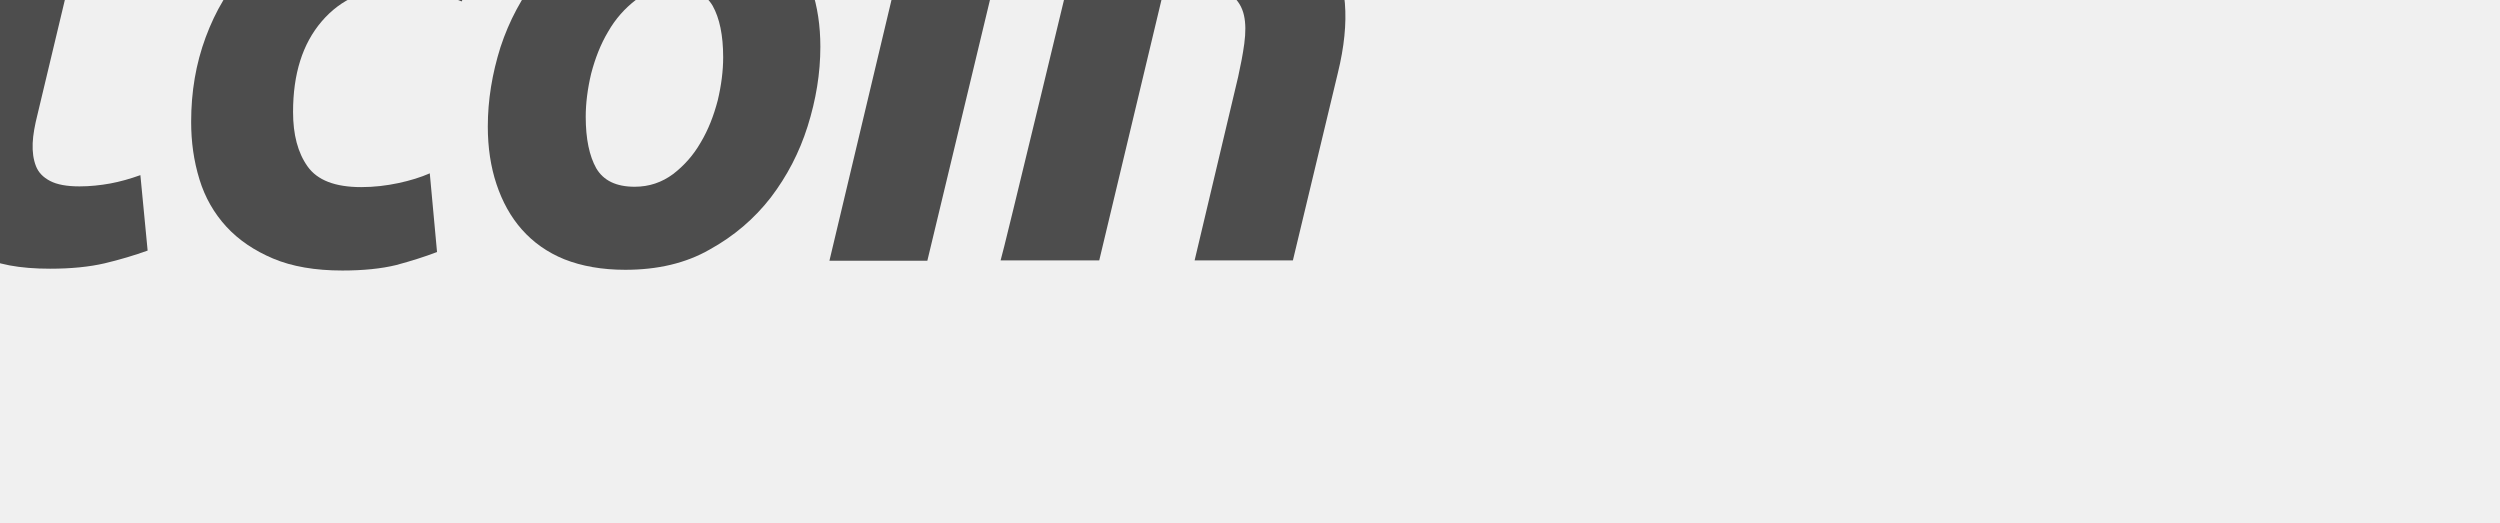
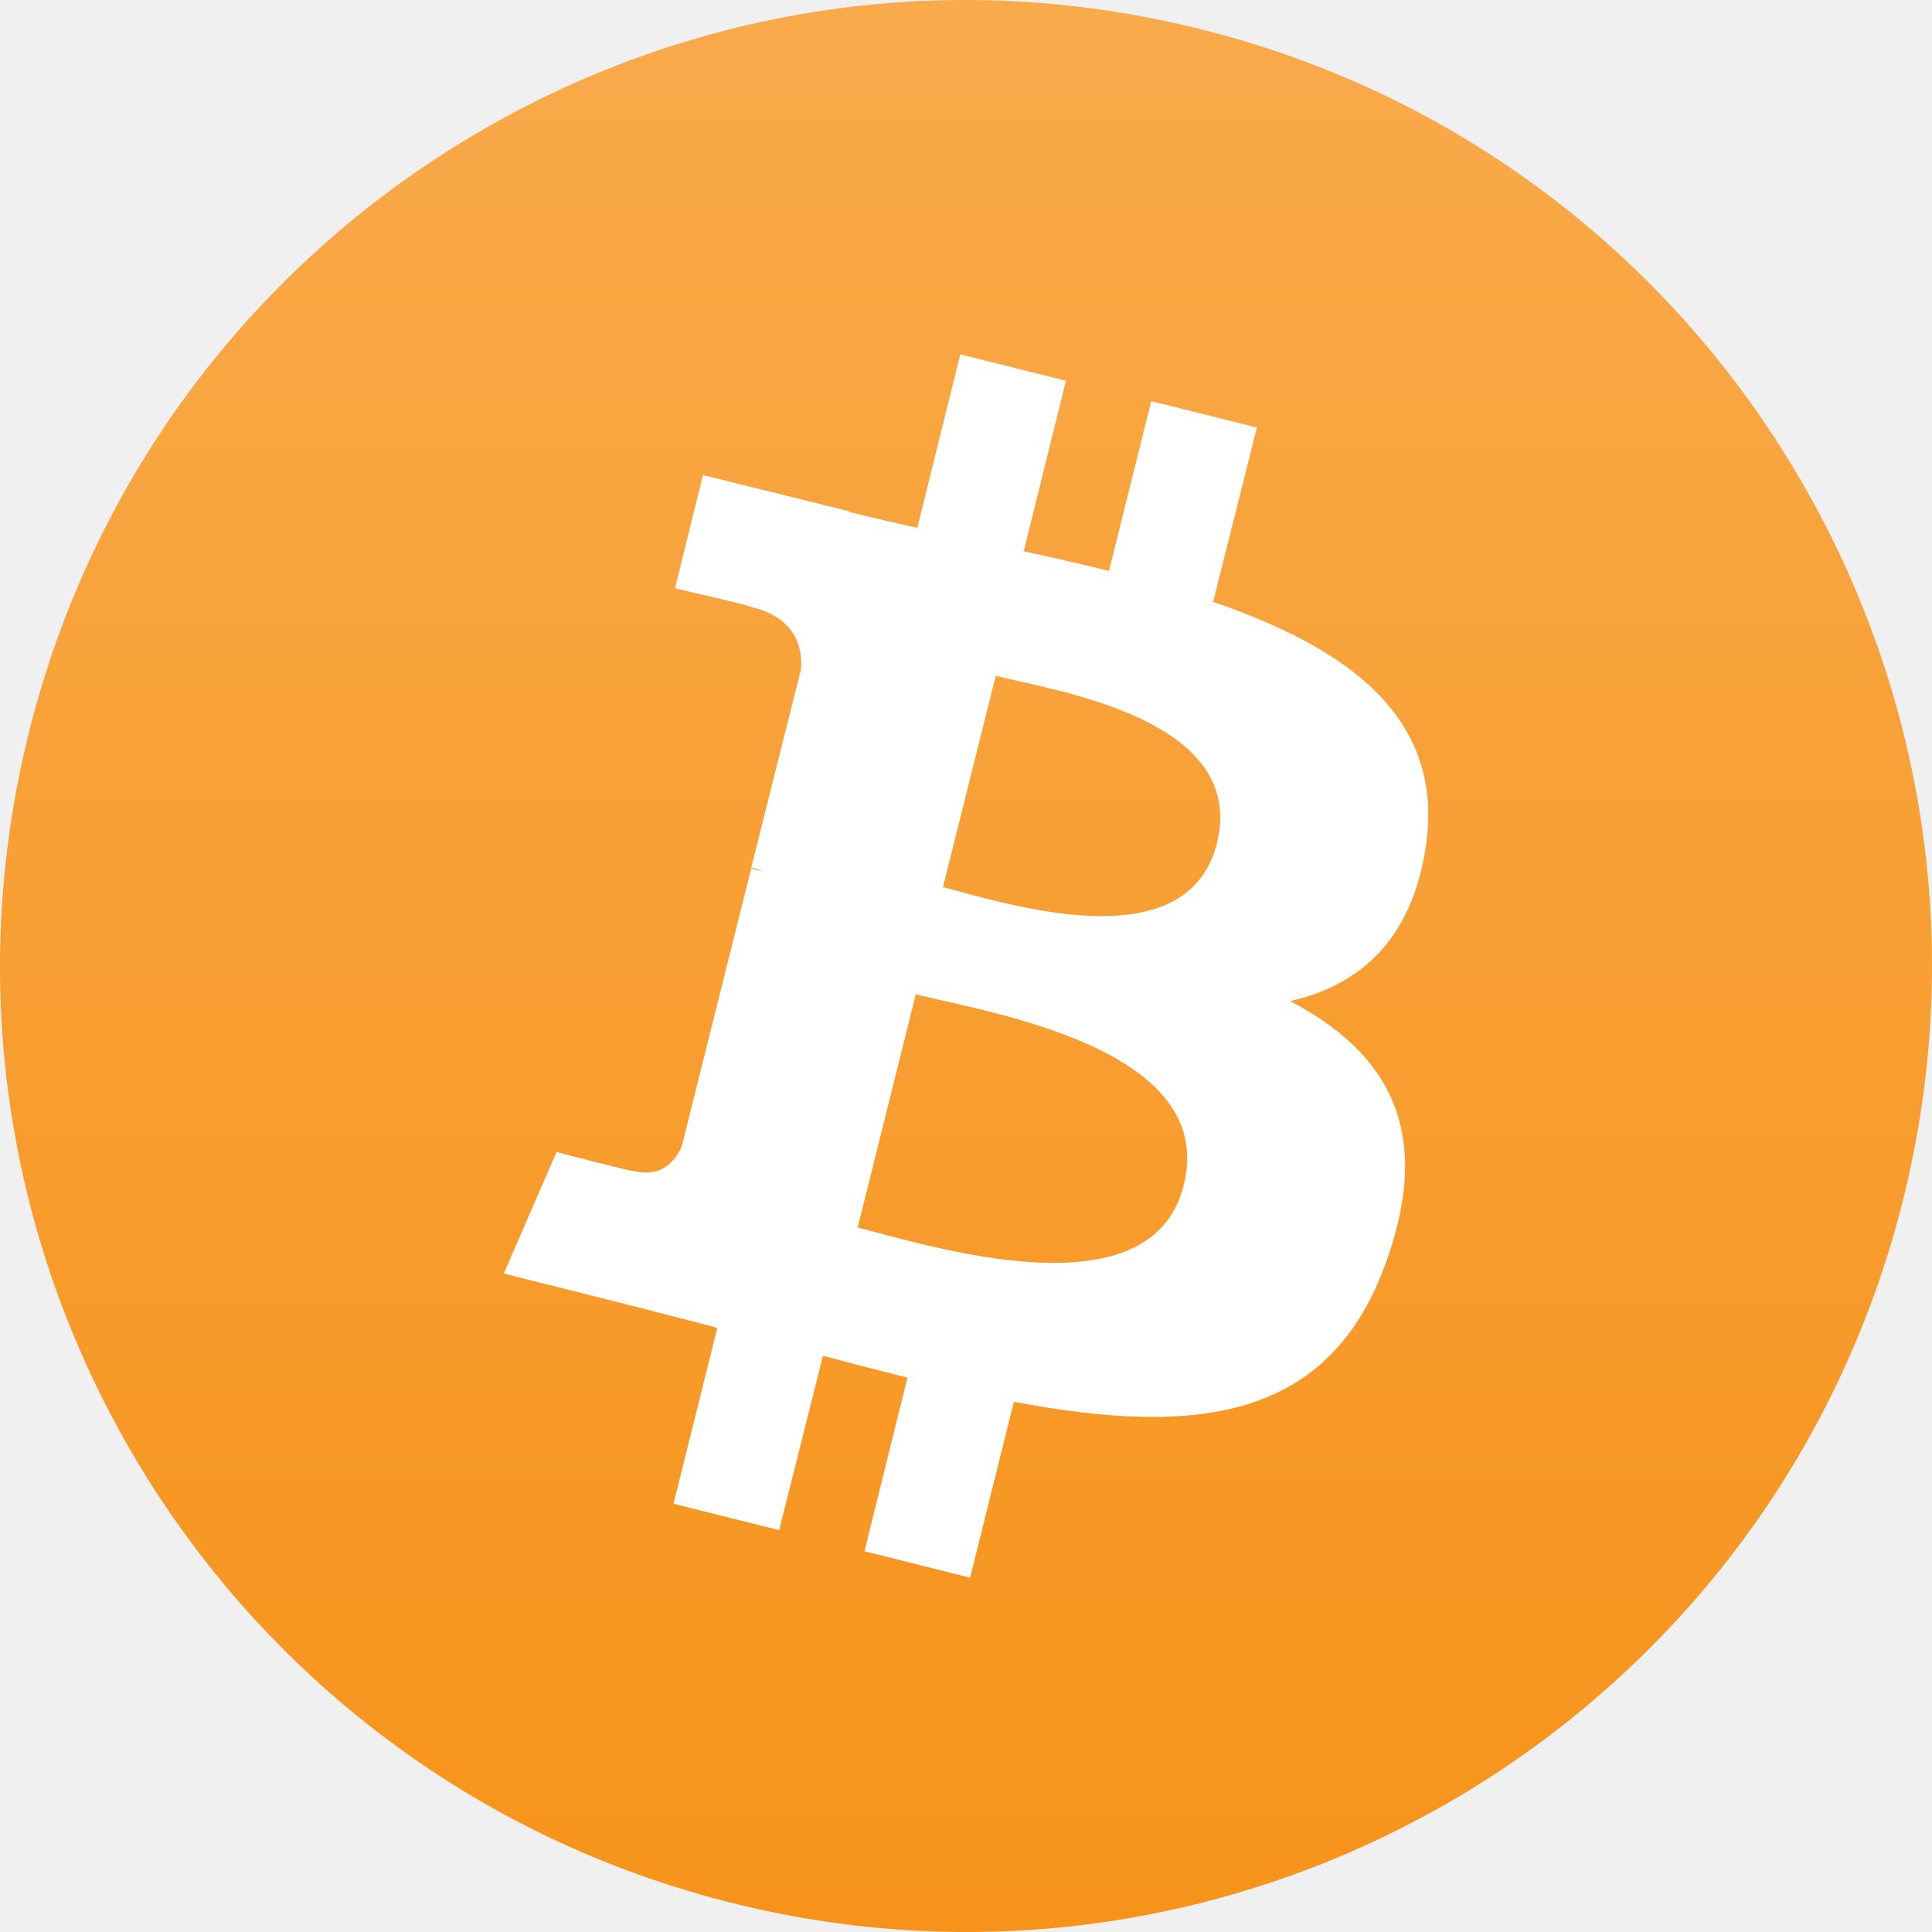
- <svg xmlns="http://www.w3.org/2000/svg" viewBox="194.6 42.5 421.4 88" fill="none">
-   <g transform="translate(-289.6074,-341.5054)">
-     <g transform="matrix(0.6112922,0,0,0.6112922,170.8035,315.5373)">
-       <path fill="#F7931A" d="M336.1,131.9c-9.6,38.6-48.7,62-87.2,52.4c-38.5-9.6-62-48.7-52.4-87.2c9.6-38.6,48.7-62,87.2-52.4         C322.3,54.2,345.7,93.3,336.1,131.9z" />
-       <path fill="#FFFFFF" d="M298,104.2c1.4-9.6-5.9-14.7-15.8-18.2l3.2-13l-7.9-2l-3.1,12.6c-2.1-0.5-4.2-1-6.3-1.5l3.2-12.7l-7.9-2         l-3.2,13c-1.7-0.4-3.4-0.8-5-1.2l0,0l-10.9-2.7l-2.1,8.4c0,0,5.9,1.3,5.7,1.4c3.2,0.8,3.8,2.9,3.7,4.6l-3.7,14.8         c0.2,0.1,0.5,0.1,0.8,0.3c-0.3-0.1-0.5-0.1-0.8-0.2l-5.2,20.7c-0.4,1-1.4,2.4-3.6,1.9c0.1,0.1-5.7-1.4-5.7-1.4l-3.9,9l10.3,2.6         c1.9,0.5,3.8,1,5.6,1.5l-3.3,13.1l7.9,2l3.2-13c2.2,0.6,4.2,1.1,6.3,1.6l-3.2,12.9l7.9,2l3.3-13.1c13.5,2.5,23.6,1.5,27.9-10.7         c3.4-9.8-0.2-15.5-7.3-19.2C293.1,114.6,297,111.2,298,104.2L298,104.2z M280,129.5c-2.4,9.8-19,4.5-24.3,3.2l4.3-17.4         C265.4,116.6,282.5,119.3,280,129.5z M282.4,104.1c-2.2,8.9-16,4.4-20.4,3.3l3.9-15.8C270.4,92.7,284.8,94.8,282.4,104.1z" />
-       <g>
-         <path fill="#4D4D4D" d="M405.3,86c5.8,0,10.9,1,15.1,3.1c4.3,2.1,7.8,4.9,10.6,8.4c2.8,3.5,4.8,7.7,6.2,12.4c1.3,4.7,2,9.8,2,15.3           c0,8.4-1.5,16.3-4.6,23.8c-3.1,7.5-7.3,14-12.7,19.5c-5.3,5.5-11.7,9.9-18.9,13.1c-7.3,3.2-15.2,4.8-23.7,4.8c-1.1,0-3,0-5.8-0.1           c-2.7-0.1-5.9-0.3-9.4-0.8c-3.5-0.5-7.3-1.2-11.2-2.2c-3.9-1-7.7-2.3-11.2-4l31.5-132.4l28.2-4.4l-11.3,47           c2.4-1.1,4.8-1.9,7.3-2.5C399.9,86.4,402.5,86,405.3,86L405.3,86z M381.6,164c4.3,0,8.3-1,12-3.1c3.8-2.1,7-4.8,9.8-8.3           c2.7-3.5,4.9-7.4,6.5-11.8c1.6-4.4,2.4-8.9,2.4-13.7c0-5.8-1-10.4-2.9-13.7c-1.9-3.3-5.5-4.9-10.7-4.9c-1.7,0-3.9,0.3-6.6,0.9           c-2.7,0.6-5.2,1.9-7.4,3.8l-12,49.9c0.7,0.1,1.4,0.2,1.9,0.4c0.5,0.1,1.1,0.2,1.7,0.3c0.6,0.1,1.3,0.1,2.2,0.1           S380.3,164,381.6,164L381.6,164z" />
-         <path fill="#4D4D4D" d="M468.4,183.9h-27l22.8-95.8h27.1L468.4,183.9z M481.6,76.4c-3.8,0-7.2-1.1-10.2-3.4           c-3.1-2.2-4.6-5.7-4.6-10.3c0-2.5,0.5-4.9,1.5-7.2c1-2.2,2.4-4.2,4.1-5.8c1.7-1.6,3.7-2.9,5.9-3.9c2.3-1,4.7-1.5,7.2-1.5           c3.8,0,7.2,1.1,10.2,3.4c3,2.3,4.6,5.7,4.6,10.3c0,2.6-0.5,5-1.5,7.2c-1,2.2-2.4,4.2-4.1,5.8c-1.7,1.6-3.7,2.9-5.9,3.9           C486.5,75.9,484.1,76.4,481.6,76.4L481.6,76.4z" />
-         <path fill="#4D4D4D" d="M515,64.2l28.2-4.4l-6.9,28.2h30.2l-5.5,22.2H531l-8,33.5c-0.7,2.8-1.2,5.4-1.3,7.8           c-0.1,2.4,0.2,4.5,0.9,6.3c0.7,1.8,2,3.1,3.9,4.1c1.9,1,4.6,1.5,8.1,1.5c2.9,0,5.7-0.3,8.5-0.8c2.7-0.5,5.5-1.3,8.3-2.3l2,20.8           c-3.6,1.3-7.6,2.5-11.8,3.5c-4.3,1-9.3,1.5-15.1,1.5c-8.4,0-14.9-1.2-19.5-3.7c-4.6-2.5-7.9-5.9-9.8-10.2           c-1.9-4.3-2.8-9.3-2.5-14.8c0.2-5.6,1.1-11.5,2.5-17.7L515,64.2z" />
-         <path fill="#4D4D4D" d="M565.4,145.6c0-8.3,1.3-16,4-23.3c2.7-7.3,6.5-13.7,11.5-19.1c5-5.4,11-9.8,18.1-12.9           c7.1-3.1,15-4.7,23.8-4.7c5.5,0,10.4,0.5,14.7,1.6c4.3,1,8.2,2.4,11.8,4.1l-9.3,21.1c-2.4-1-5-1.9-7.6-2.6           c-2.6-0.8-5.8-1.2-9.6-1.2c-9,0-16.1,3.1-21.4,9.3c-5.3,6.2-7.9,14.5-7.9,25c0,6.2,1.3,11.2,4,15c2.7,3.8,7.6,5.7,14.8,5.7           c3.5,0,6.9-0.4,10.2-1.1c3.3-0.7,6.2-1.6,8.7-2.7l2,21.7c-3.4,1.3-7.2,2.5-11.3,3.6c-4.1,1-9.1,1.5-14.8,1.5           c-7.5,0-13.9-1.1-19.1-3.3c-5.2-2.2-9.5-5.1-12.9-8.8c-3.4-3.7-5.9-8.1-7.4-13C566.1,156.3,565.4,151.1,565.4,145.6L565.4,145.6z" />
-         <path fill="#4D4D4D" d="M685.1,186.4c-6.4,0-12-1-16.8-2.9c-4.7-1.9-8.6-4.7-11.7-8.2c-3.1-3.5-5.4-7.7-7-12.5           c-1.6-4.8-2.4-10.1-2.4-15.9c0-7.3,1.2-14.6,3.5-21.9c2.4-7.3,5.9-13.8,10.5-19.7c4.6-5.8,10.3-10.6,16.9-14.3           c6.7-3.7,14.3-5.6,22.9-5.6c6.3,0,11.9,1,16.7,2.9c4.8,1.9,8.7,4.7,11.8,8.2c3.1,3.5,5.4,7.7,7,12.5c1.6,4.8,2.4,10.1,2.4,15.9           c0,7.3-1.2,14.6-3.5,21.9c-2.3,7.3-5.7,13.8-10.2,19.7c-4.5,5.8-10.1,10.6-16.8,14.3C701.8,184.6,694,186.4,685.1,186.4           L685.1,186.4z M698.6,108.5c-4,0-7.5,1.2-10.6,3.5c-3,2.3-5.6,5.2-7.6,8.7c-2.1,3.5-3.6,7.4-4.7,11.6c-1,4.2-1.5,8.2-1.5,11.9           c0,6.1,1,10.8,2.9,14.2c2,3.4,5.5,5.1,10.6,5.1c4,0,7.5-1.2,10.6-3.5c3-2.3,5.6-5.2,7.6-8.7c2.1-3.5,3.6-7.4,4.7-11.6           c1-4.2,1.5-8.2,1.5-11.9c0-6.1-1-10.8-2.9-14.2C707.2,110.2,703.7,108.5,698.6,108.5z" />
-         <path fill="#4D4D4D" d="M768.4,183.9h-27l22.8-95.8h27.2L768.4,183.9z M781.5,76.4c-3.8,0-7.2-1.1-10.2-3.4c-3-2.2-4.6-5.7-4.6-10.3           c0-2.5,0.5-4.9,1.6-7.2c1-2.2,2.4-4.2,4.1-5.8c1.7-1.6,3.7-2.9,5.9-3.9c2.2-1,4.6-1.5,7.2-1.5c3.8,0,7.2,1.1,10.2,3.4           c3,2.3,4.6,5.7,4.6,10.3c0,2.6-0.5,5-1.6,7.2c-1,2.2-2.4,4.2-4.1,5.8c-1.7,1.6-3.7,2.9-5.9,3.9C786.5,75.9,784.1,76.4,781.5,76.4           L781.5,76.4z" />
-         <path fill="#4D4D4D" d="M810.8,92.4c2-0.6,4.3-1.3,6.8-2.1c2.5-0.8,5.3-1.5,8.4-2.2c3.1-0.7,6.6-1.2,10.4-1.7           c3.8-0.4,8.2-0.6,13-0.6c14.2,0,24,4.1,29.4,12.4c5.4,8.3,6.3,19.6,2.8,33.9l-12.4,51.7h-27.1l12-50.6c0.7-3.2,1.3-6.2,1.7-9.2           c0.4-3,0.4-5.6-0.1-7.8c-0.5-2.2-1.6-4.1-3.4-5.5c-1.8-1.4-4.5-2.1-8.1-2.1c-3.5,0-7.1,0.4-10.7,1.1l-17.7,74.1h-27.2           C788.8,183.9,810.8,92.4,810.8,92.4z" />
-       </g>
-     </g>
+ <svg xmlns="http://www.w3.org/2000/svg" width="256" height="256" viewBox="0 0 256 256" preserveAspectRatio="xMidYMid">
+   <defs>
+     <linearGradient x1="49.973%" y1="-.024%" x2="49.973%" y2="99.99%" id="a">
+       <stop stop-color="#F9AA4B" offset="0%" />
+       <stop stop-color="#F7931A" offset="100%" />
+     </linearGradient>
+   </defs>
+   <g>
+     <path d="M252.171,158.954 C235.069,227.562 165.558,269.268 97.048,252.165 C28.438,235.063 -13.268,165.555 3.835,97.046 C20.937,28.438 90.347,-13.268 158.957,3.835 C227.468,20.837 269.274,90.345 252.171,158.954 L252.171,158.954 L252.171,158.954 Z" fill="url(#a)" />
+     <path d="M188.945,112.05 C191.445,95.05 178.545,85.85 160.745,79.75 L166.545,56.65 L152.545,53.15 L146.945,75.65 C143.245,74.75 139.445,73.85 135.645,73.05 L141.245,50.45 L127.245,46.95 L121.545,69.95 C118.445,69.25 115.445,68.55 112.545,67.85 L112.545,67.75 L93.145,62.95 L89.445,77.95 C89.445,77.95 99.845,80.35 99.645,80.45 C105.345,81.85 106.345,85.65 106.145,88.65 L99.545,114.95 C99.945,115.05 100.445,115.15 101.045,115.45 C100.545,115.35 100.045,115.25 99.545,115.05 L90.345,151.85 C89.645,153.55 87.845,156.15 83.945,155.15 C84.045,155.35 73.745,152.65 73.745,152.65 L66.745,168.75 L85.045,173.35 C88.445,174.25 91.745,175.05 95.045,175.95 L89.245,199.25 L103.245,202.75 L109.045,179.65 C112.845,180.65 116.645,181.65 120.245,182.55 L114.545,205.55 L128.545,209.05 L134.345,185.75 C158.345,190.25 176.345,188.45 183.845,166.75 C189.945,149.35 183.545,139.25 170.945,132.65 C180.245,130.55 187.145,124.45 188.945,112.05 L188.945,112.05 L188.945,112.05 Z M156.845,157.05 C152.545,174.45 123.145,165.05 113.645,162.65 L121.345,131.75 C130.845,134.15 161.445,138.85 156.845,157.05 L156.845,157.05 Z M161.245,111.75 C157.245,127.65 132.845,119.55 124.945,117.55 L131.945,89.55 C139.845,91.55 165.345,95.25 161.245,111.75 L161.245,111.75 Z" fill="#FFFFFF" />
  </g>
</svg>
